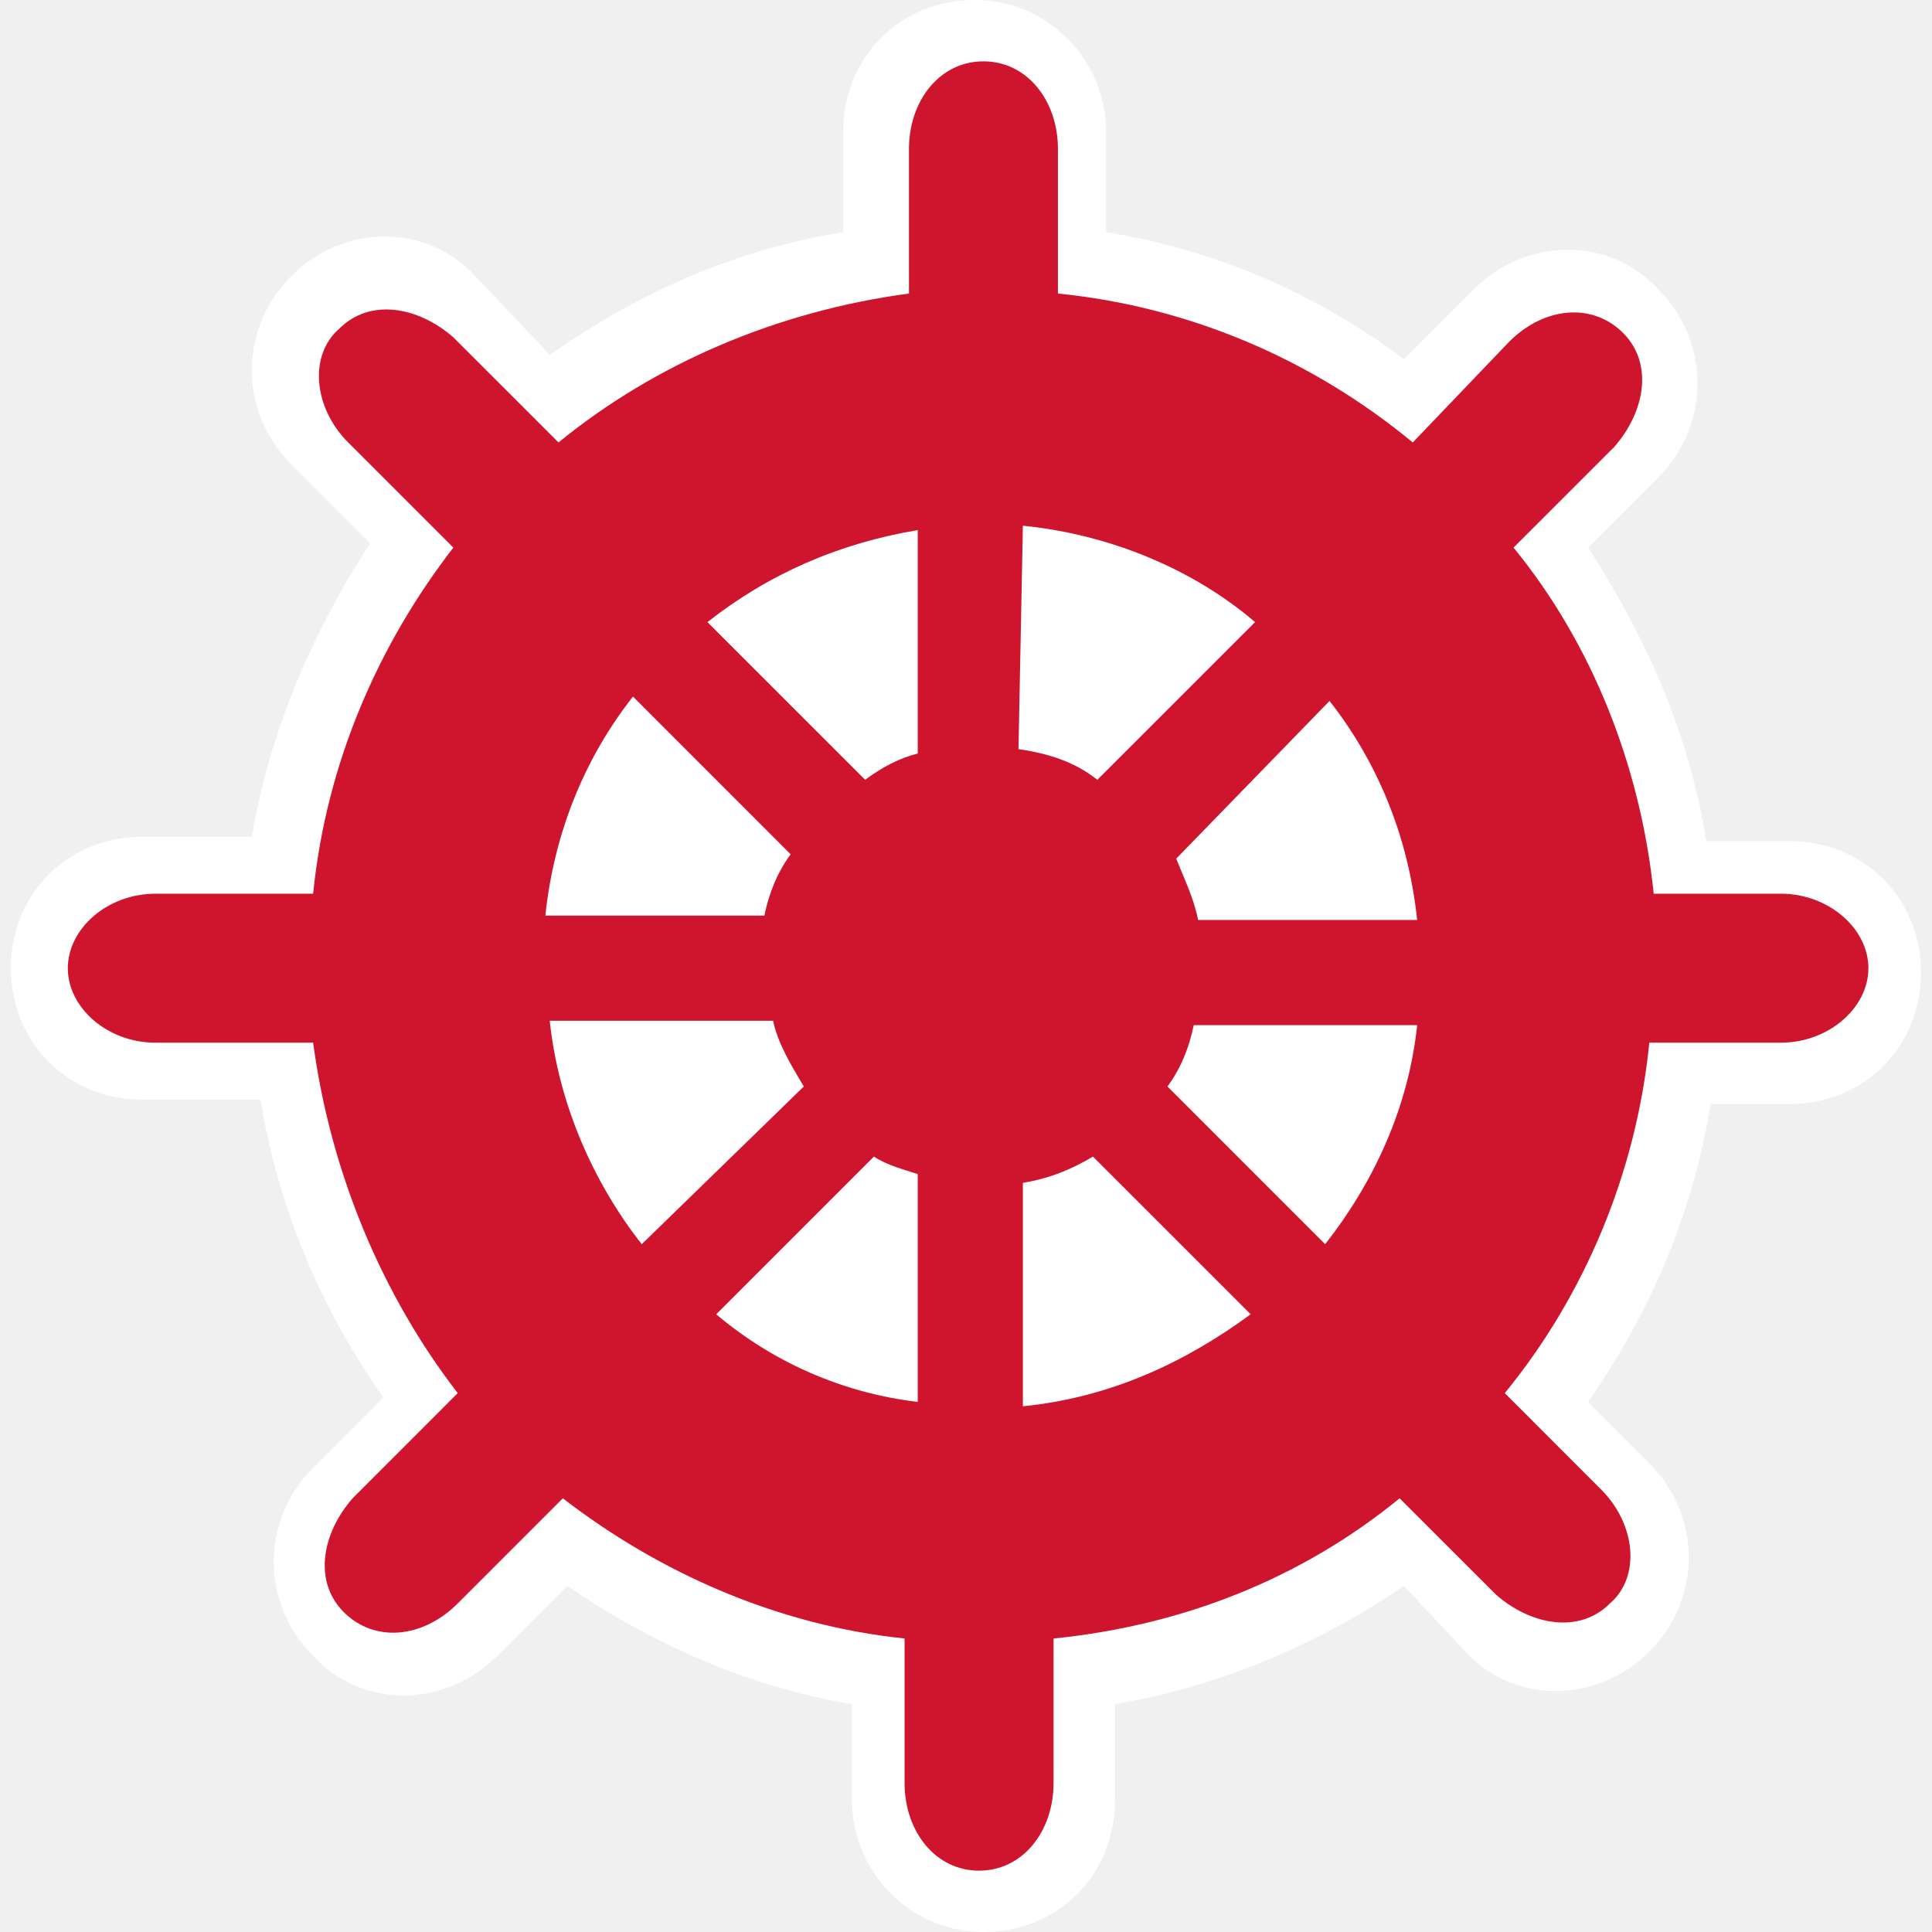
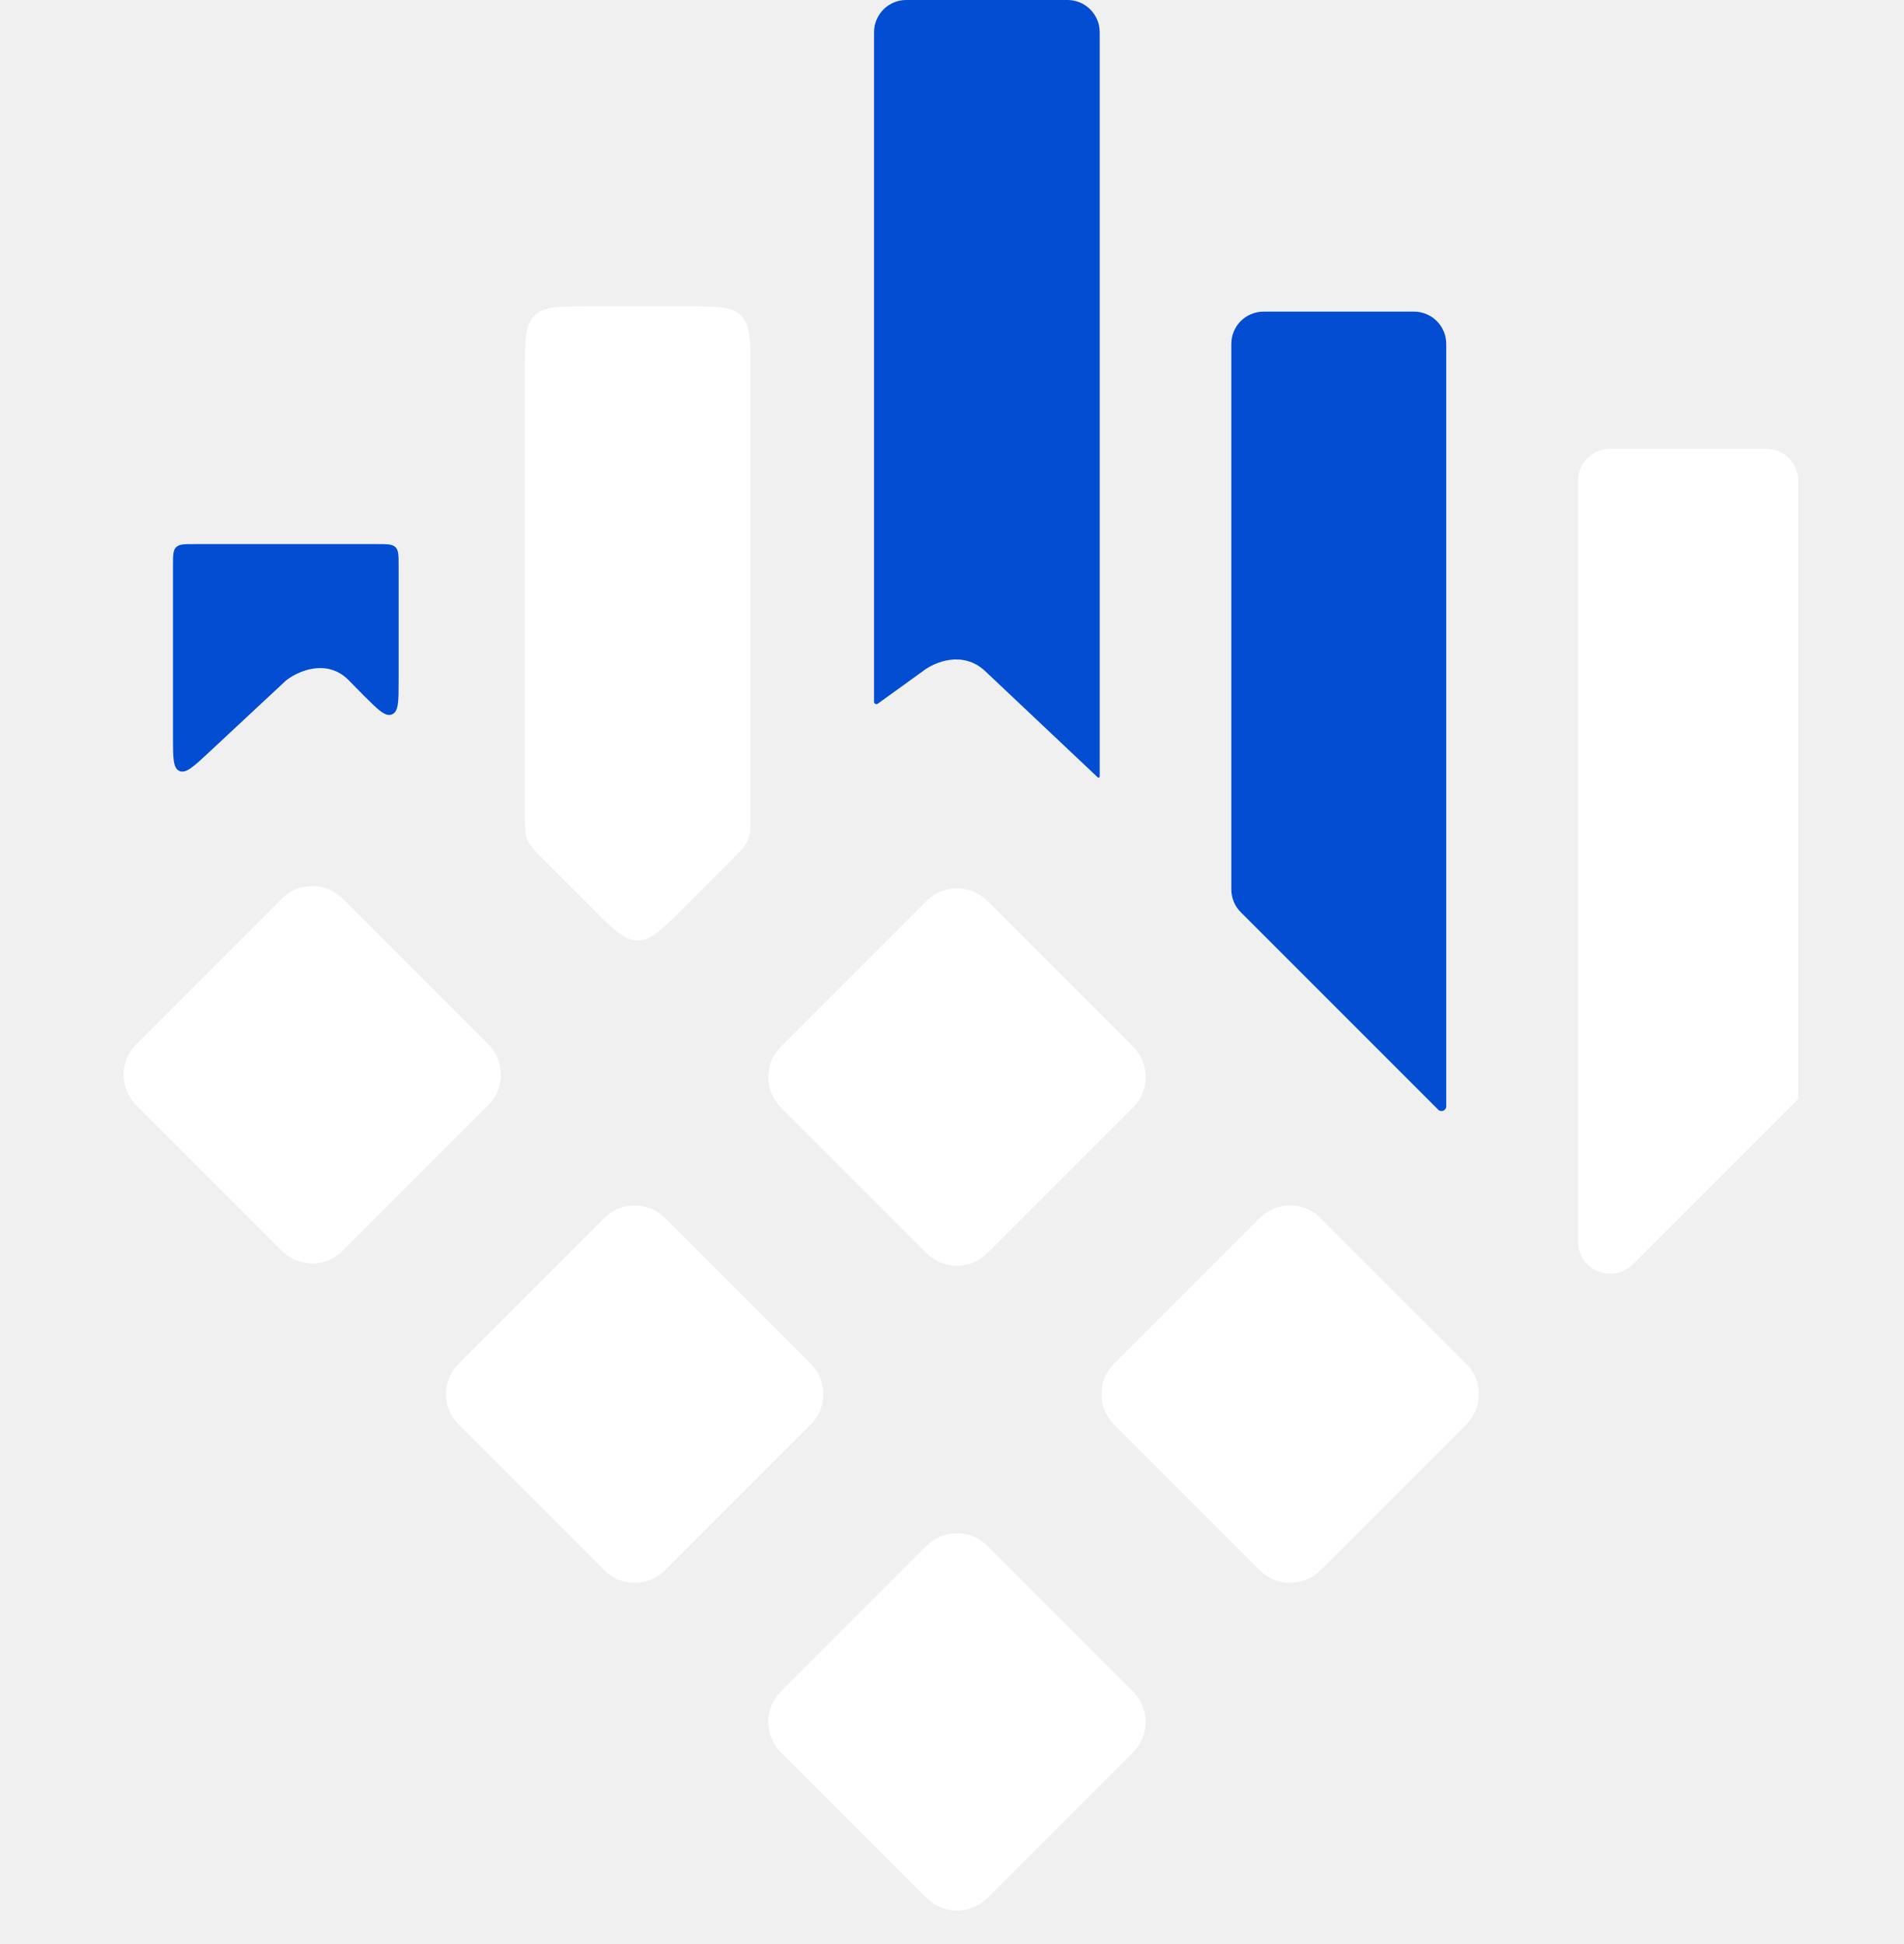
- <svg xmlns="http://www.w3.org/2000/svg" width="48" height="48" viewBox="0 0 48 48" fill="none">
-   <path d="M6.256 20.789C6.692 18.177 7.78 15.674 9.195 13.497L7.236 11.537C5.93 10.231 5.93 8.163 7.236 6.857C8.542 5.551 10.61 5.551 11.807 6.857L13.658 8.816C15.835 7.293 18.229 6.204 20.95 5.769V3.265C20.95 1.415 22.365 0 24.216 0C26.066 0 27.481 1.524 27.481 3.265V5.769C30.202 6.204 32.705 7.293 34.882 8.925L36.624 7.184C37.93 5.878 39.998 5.878 41.195 7.184C42.501 8.49 42.501 10.558 41.195 11.864L39.454 13.605C40.869 15.782 41.957 18.177 42.392 20.898H44.461C46.311 20.898 47.726 22.313 47.726 24.163C47.726 26.014 46.311 27.429 44.461 27.429H42.501C42.066 30.15 40.977 32.653 39.454 34.83L40.977 36.354C42.284 37.66 42.284 39.728 40.977 41.034C39.671 42.34 37.603 42.34 36.406 41.034L34.882 39.401C32.814 40.816 30.311 41.905 27.699 42.34V44.735C27.699 46.585 26.284 48 24.433 48C22.583 48 21.168 46.476 21.168 44.735V42.34C18.556 41.905 16.161 40.816 14.093 39.401L12.352 41.143C11.046 42.449 8.977 42.449 7.78 41.143C6.474 39.837 6.474 37.769 7.78 36.463L9.522 34.721C7.998 32.544 6.909 30.041 6.474 27.32H6.256H3.535C1.685 27.32 0.27 25.905 0.27 24.054C0.27 22.204 1.685 20.789 3.535 20.789H6.256Z" fill="white" />
-   <path fill-rule="evenodd" clip-rule="evenodd" d="M13.549 22.748C13.767 20.68 14.529 18.83 15.726 17.306L19.644 21.225C19.318 21.66 19.1 22.204 18.991 22.748H13.549ZM17.576 15.456C19.1 14.259 20.841 13.497 22.801 13.17V18.721C22.365 18.83 21.93 19.048 21.495 19.374L17.576 15.456ZM25.413 13.061C27.59 13.279 29.658 14.15 31.182 15.456L27.263 19.374C26.719 18.939 26.066 18.721 25.304 18.612L25.413 13.061ZM33.032 17.415C34.229 18.939 34.991 20.789 35.209 22.857H29.767C29.658 22.313 29.44 21.878 29.223 21.333L33.032 17.415ZM35.209 25.47C34.991 27.538 34.12 29.388 32.923 30.912L29.005 26.993C29.331 26.558 29.549 26.014 29.658 25.47H35.209ZM31.073 32.653C29.44 33.85 27.59 34.721 25.413 34.939V29.388C26.066 29.279 26.61 29.061 27.154 28.735L31.073 32.653ZM22.801 34.83C20.95 34.612 19.209 33.85 17.794 32.653L21.712 28.735C22.039 28.953 22.474 29.061 22.801 29.17V34.83ZM15.944 30.912C14.746 29.388 13.876 27.429 13.658 25.361H19.209C19.318 25.905 19.644 26.449 19.971 26.993L15.944 30.912ZM7.78 25.905H3.862C2.665 25.905 1.685 25.034 1.685 24.055C1.685 23.075 2.665 22.204 3.862 22.204H7.78C8.107 18.939 9.413 16 11.263 13.605L8.651 10.993C7.78 10.123 7.671 8.816 8.433 8.163C9.195 7.401 10.393 7.619 11.263 8.381L13.876 10.993C16.27 9.034 19.318 7.728 22.583 7.293V3.701C22.583 2.504 23.345 1.524 24.433 1.524C25.522 1.524 26.284 2.504 26.284 3.701V7.293C29.549 7.619 32.597 8.925 35.1 10.993L37.495 8.49C38.365 7.619 39.563 7.51 40.325 8.272C41.086 9.034 40.869 10.231 40.107 11.102L37.603 13.605C39.563 16 40.76 19.048 41.086 22.204H44.243C45.44 22.204 46.42 23.075 46.42 24.055C46.42 25.034 45.44 25.905 44.243 25.905H40.977C40.651 29.17 39.345 32.218 37.386 34.612L39.78 37.007C40.651 37.878 40.76 39.184 39.998 39.837C39.236 40.599 38.039 40.381 37.168 39.619L34.773 37.225C32.379 39.184 29.44 40.381 26.175 40.708V44.299C26.175 45.497 25.413 46.476 24.325 46.476C23.236 46.476 22.474 45.497 22.474 44.299V40.708C19.318 40.381 16.379 39.075 13.984 37.225L11.372 39.837C10.501 40.708 9.304 40.816 8.542 40.054C7.78 39.293 7.998 38.095 8.76 37.225L11.372 34.612C9.522 32.218 8.216 29.17 7.78 25.905Z" fill="#CE152D" />
+ <svg xmlns="http://www.w3.org/2000/svg" width="48" height="49" viewBox="0 0 48 49" fill="none">
+   <path d="M24.843 16.922C24.267 16.378 23.547 16.695 23.259 16.922L22.565 17.423L22.129 17.737C22.09 17.766 22.035 17.738 22.035 17.689V0.813C22.035 0.364 22.398 0 22.847 0H26.911C27.36 0 27.724 0.364 27.724 0.813V19.572C27.724 19.598 27.693 19.611 27.674 19.594L27.363 19.3L24.843 16.922Z" fill="#024DD1" />
+   <path d="M36.46 8.668V27.886C36.46 27.992 36.331 28.045 36.257 27.97L31.28 22.993C31.127 22.841 31.042 22.634 31.042 22.418V8.668C31.042 8.219 31.406 7.855 31.854 7.855H35.647C36.096 7.855 36.46 8.219 36.46 8.668Z" fill="#024DD1" />
+   <path d="M14.928 22.892L13.709 21.673C13.474 21.438 13.356 21.321 13.294 21.171C13.233 21.022 13.233 20.856 13.233 20.524V9.345C13.233 8.579 13.233 8.196 13.471 7.958C13.709 7.72 14.092 7.72 14.858 7.72H17.296C18.062 7.72 18.445 7.72 18.683 7.958C18.922 8.196 18.922 8.579 18.922 9.345V20.524C18.922 20.856 18.922 21.022 18.86 21.171C18.798 21.321 18.68 21.438 18.445 21.673L18.445 21.673L17.226 22.892C16.685 23.434 16.414 23.705 16.077 23.705C15.741 23.705 15.47 23.434 14.928 22.892Z" fill="white" />
+   <path d="M7.206 17.156L5.272 18.959C4.882 19.323 4.687 19.505 4.524 19.434C4.361 19.364 4.361 19.097 4.361 18.563V14.256C4.361 14 4.361 13.873 4.44 13.793C4.52 13.714 4.647 13.714 4.903 13.714H9.508C9.764 13.714 9.891 13.714 9.971 13.793C10.05 13.873 10.05 14 10.05 14.256V17.154C10.05 17.676 10.05 17.937 9.883 18.006C9.716 18.076 9.534 17.894 9.169 17.53C9.051 17.412 8.927 17.286 8.801 17.156C8.246 16.582 7.506 16.917 7.206 17.156Z" fill="#024DD1" />
+   <rect x="2.667" y="27.09" width="7.361" height="7.361" rx="1.084" transform="rotate(-45 2.66675 27.0898)" fill="white" />
+   <rect x="18.92" y="27.148" width="7.361" height="7.361" rx="1.084" transform="rotate(-45 18.9202 27.1475)" fill="white" />
+   <rect x="10.795" y="35.139" width="7.361" height="7.361" rx="1.084" transform="rotate(-45 10.7952 35.1387)" fill="white" />
+   <rect x="18.92" y="43.401" width="7.361" height="7.361" rx="1.084" transform="rotate(-45 18.9202 43.4014)" fill="white" />
+   <rect x="27.319" y="35.139" width="7.361" height="7.361" rx="1.084" transform="rotate(-45 27.3193 35.1387)" fill="white" />
+   <path d="M40.594 11.31H44.522C44.971 11.31 45.335 11.673 45.335 12.122V27.699L41.169 31.865C40.657 32.377 39.781 32.014 39.781 31.29V12.122C39.781 11.673 40.145 11.31 40.594 11.31Z" fill="white" />
</svg>
